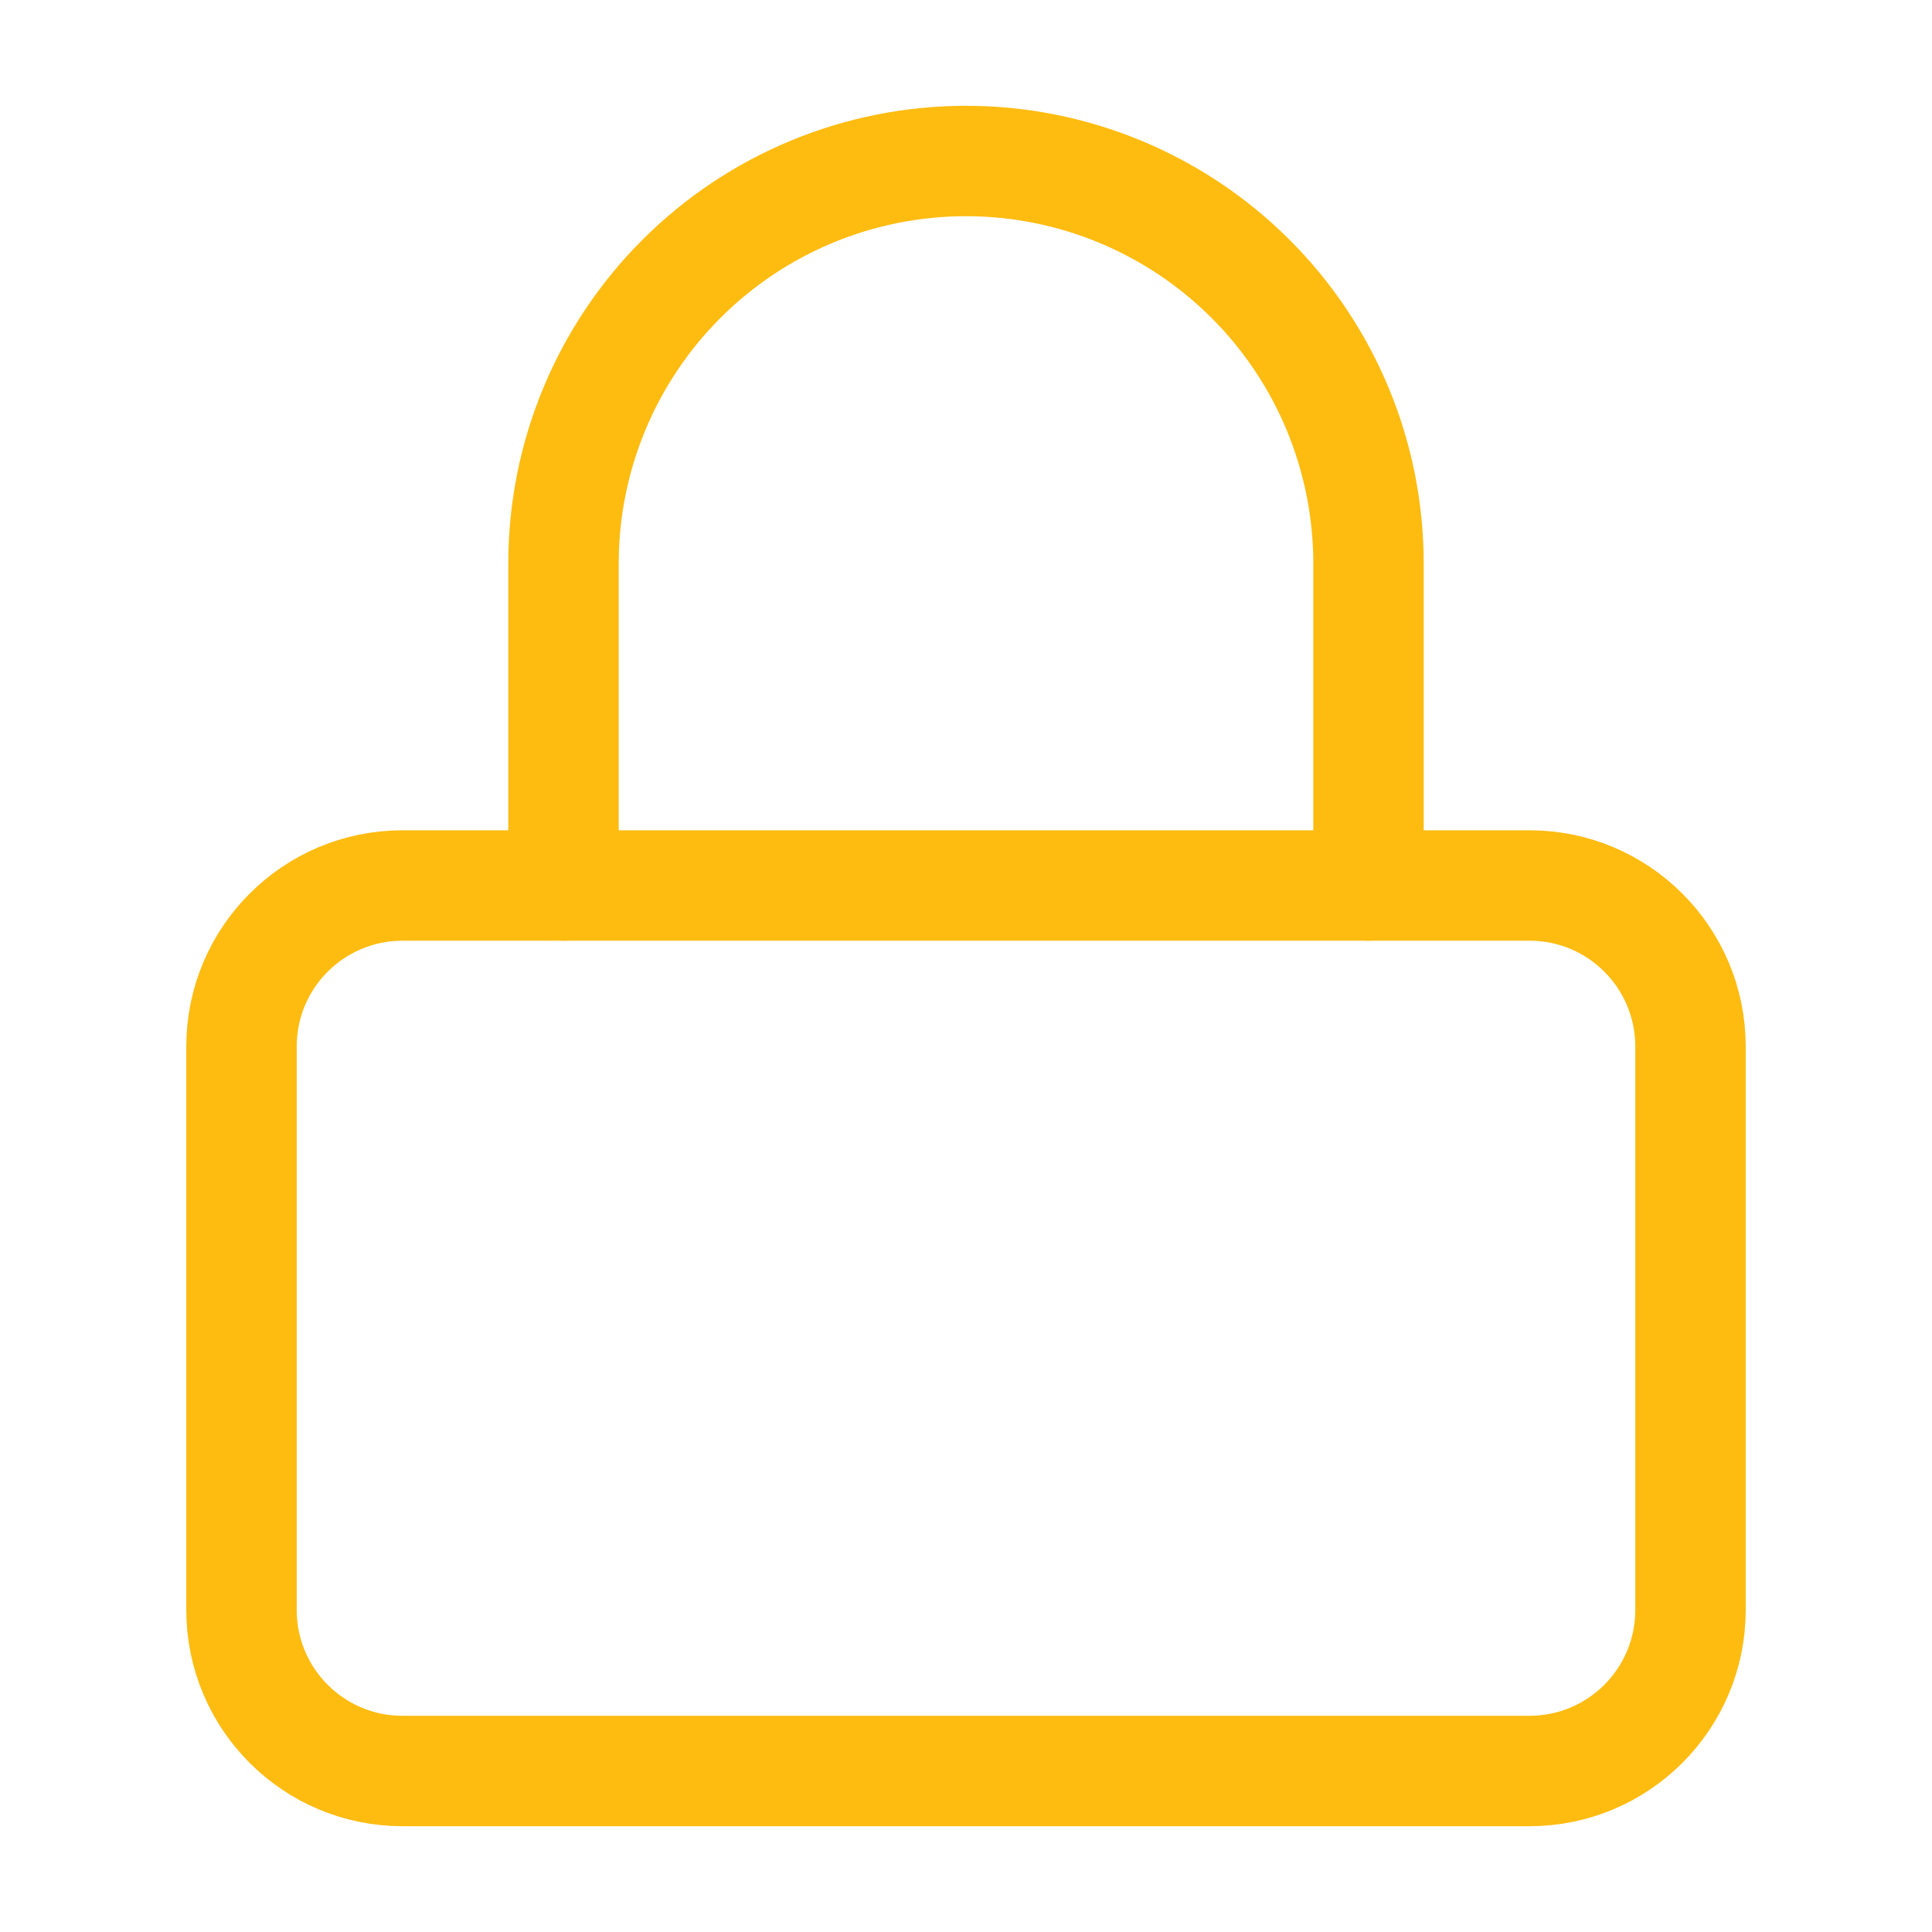
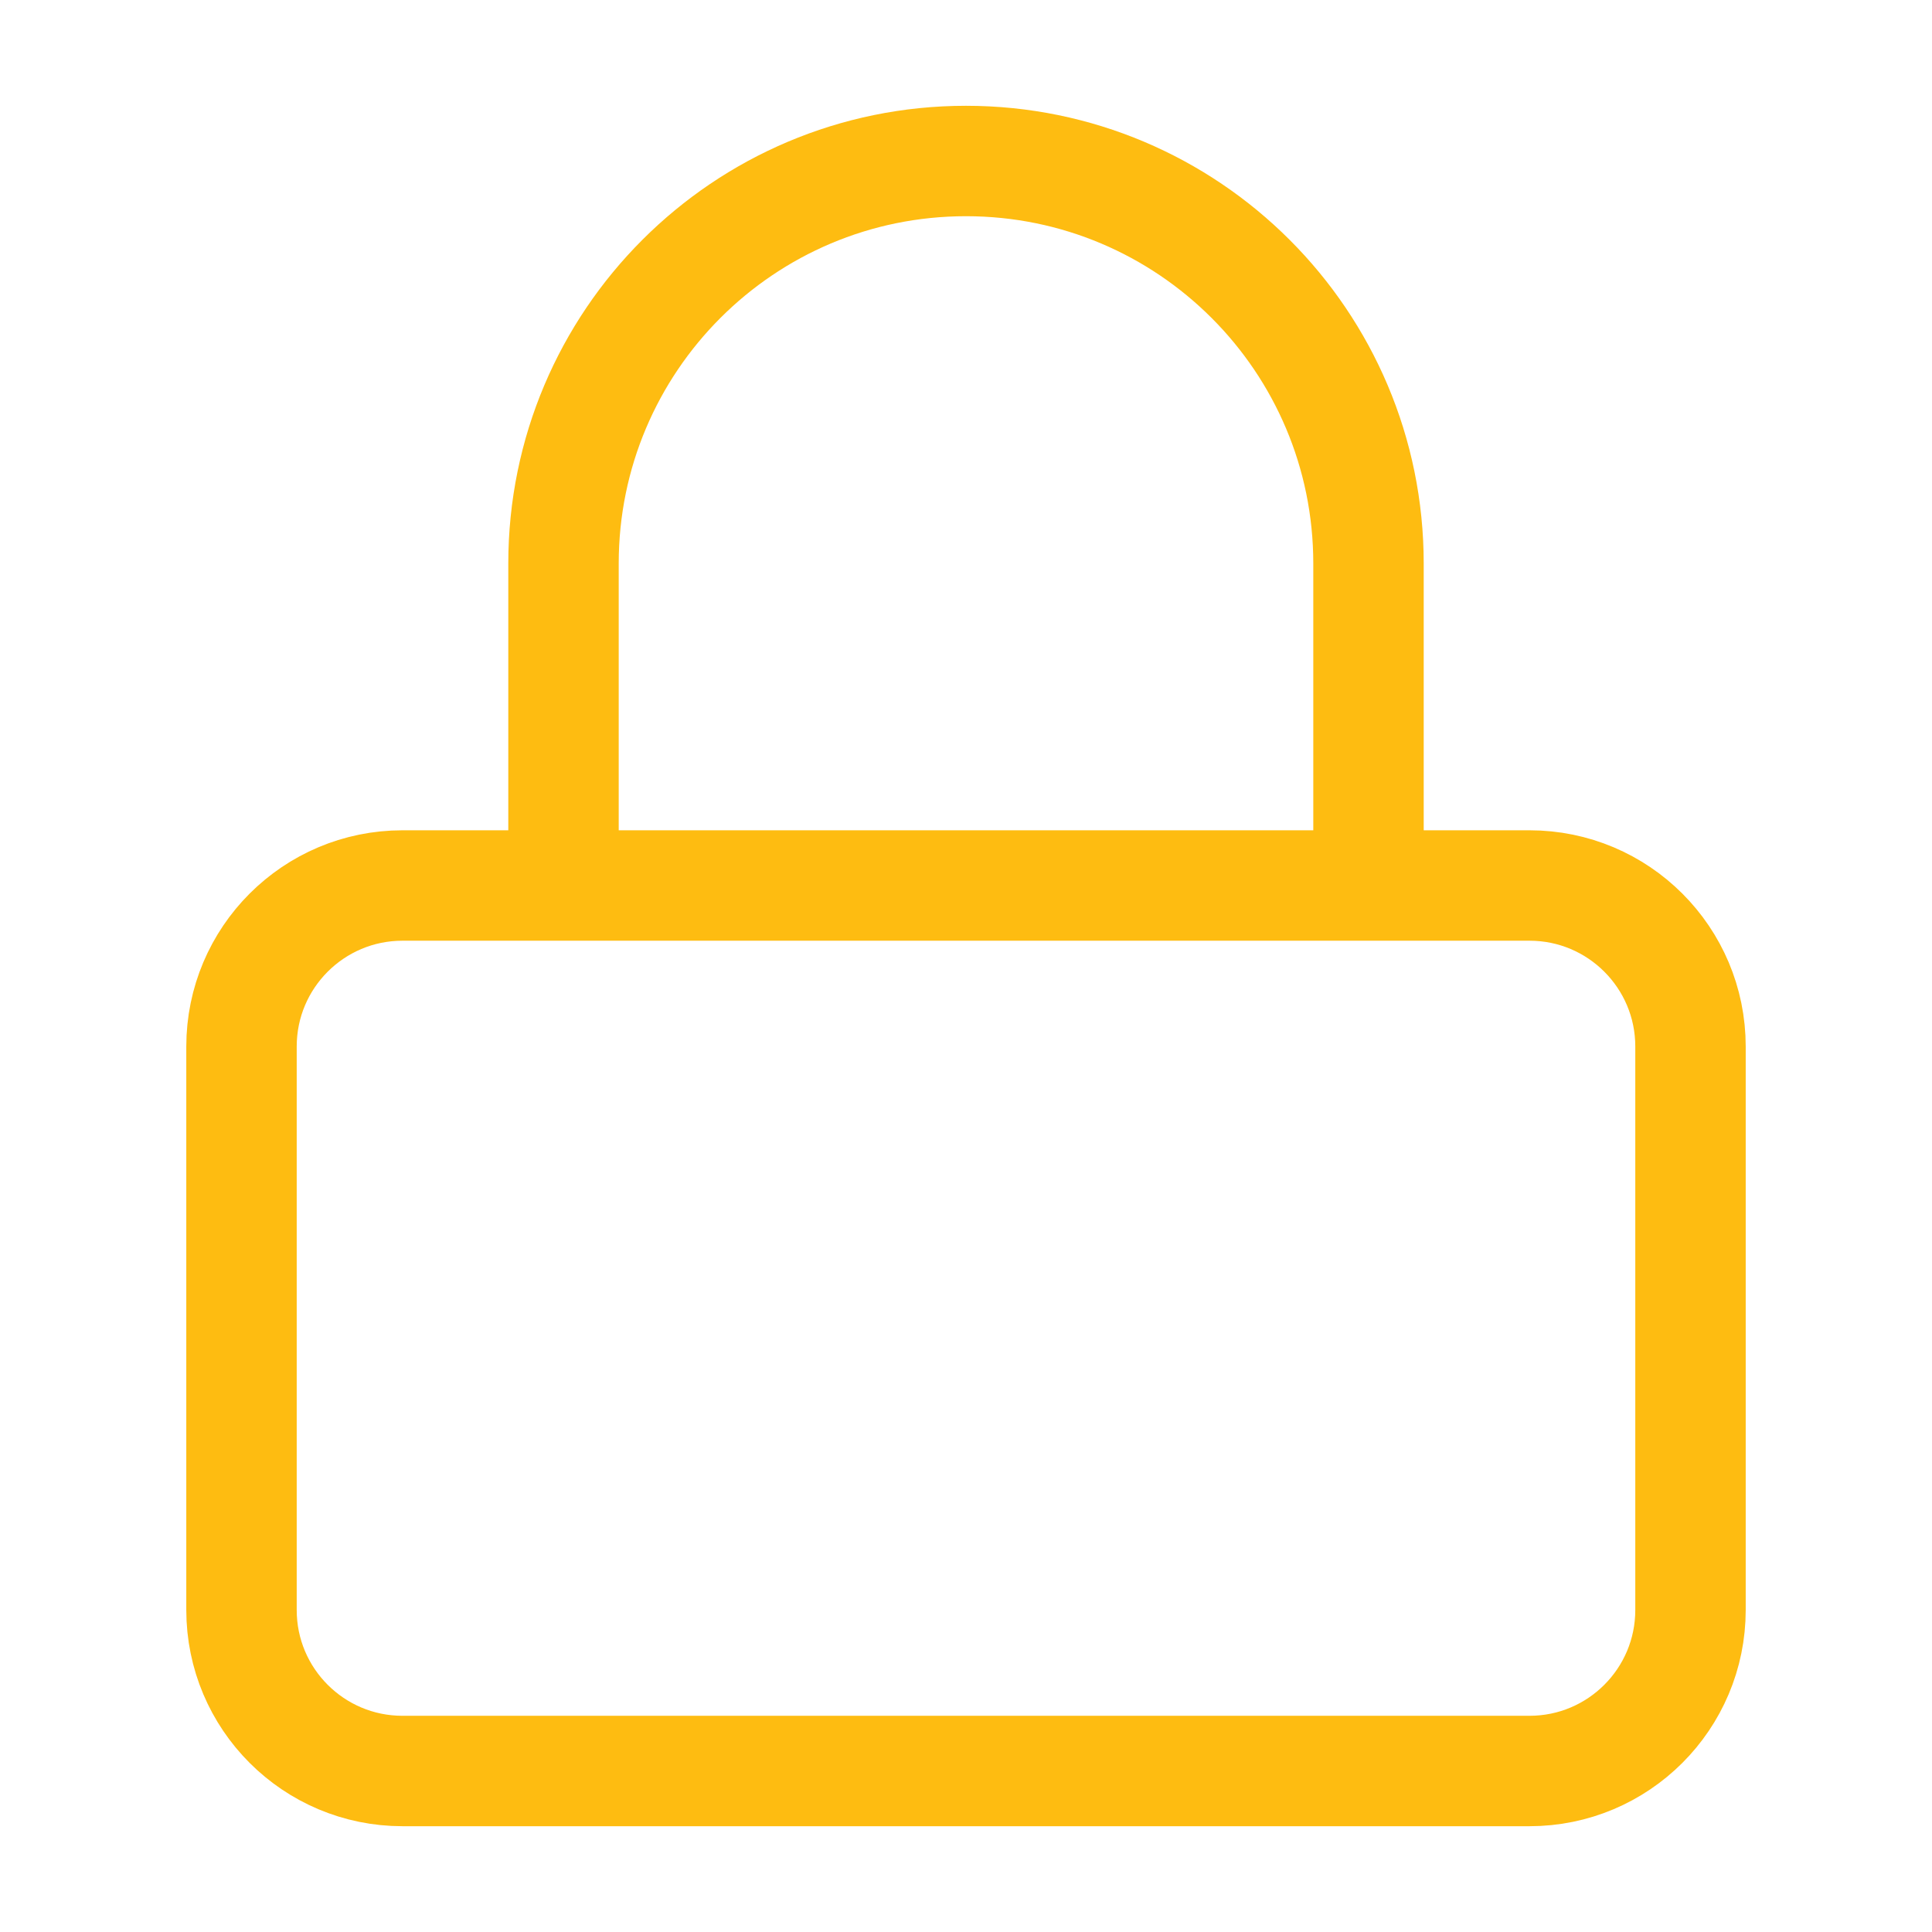
- <svg xmlns="http://www.w3.org/2000/svg" width="39" height="39" viewBox="0 0 39 39" fill="none">
-   <path d="M30.875 17.875H8.125C6.33 17.875 4.875 19.33 4.875 21.125V32.5C4.875 34.295 6.33 35.75 8.125 35.75H30.875C32.67 35.75 34.125 34.295 34.125 32.5V21.125C34.125 19.33 32.67 17.875 30.875 17.875Z" stroke="#FEBC11" stroke-width="2.229" stroke-linecap="round" stroke-linejoin="round" />
-   <path d="M11.375 17.875V11.375C11.375 9.22 12.231 7.153 13.755 5.63C15.278 4.106 17.345 3.25 19.5 3.25C21.655 3.25 23.721 4.106 25.245 5.63C26.769 7.153 27.625 9.22 27.625 11.375V17.875" stroke="#FEBC11" stroke-width="2.229" stroke-linecap="round" stroke-linejoin="round" />
+ <svg xmlns="http://www.w3.org/2000/svg" width="39" height="39" fill="none" viewBox="0 0 39 39">
+   <path stroke="#febc11" stroke-linecap="round" stroke-linejoin="round" stroke-width="2.229" d="M30.875 17.875H8.125a3.25 3.25 0 0 0-3.25 3.25V32.5a3.25 3.25 0 0 0 3.25 3.25h22.75a3.25 3.25 0 0 0 3.25-3.25V21.125a3.25 3.25 0 0 0-3.25-3.25M11.375 17.875v-6.5a8.125 8.125 0 1 1 16.25 0v6.5" />
</svg>
